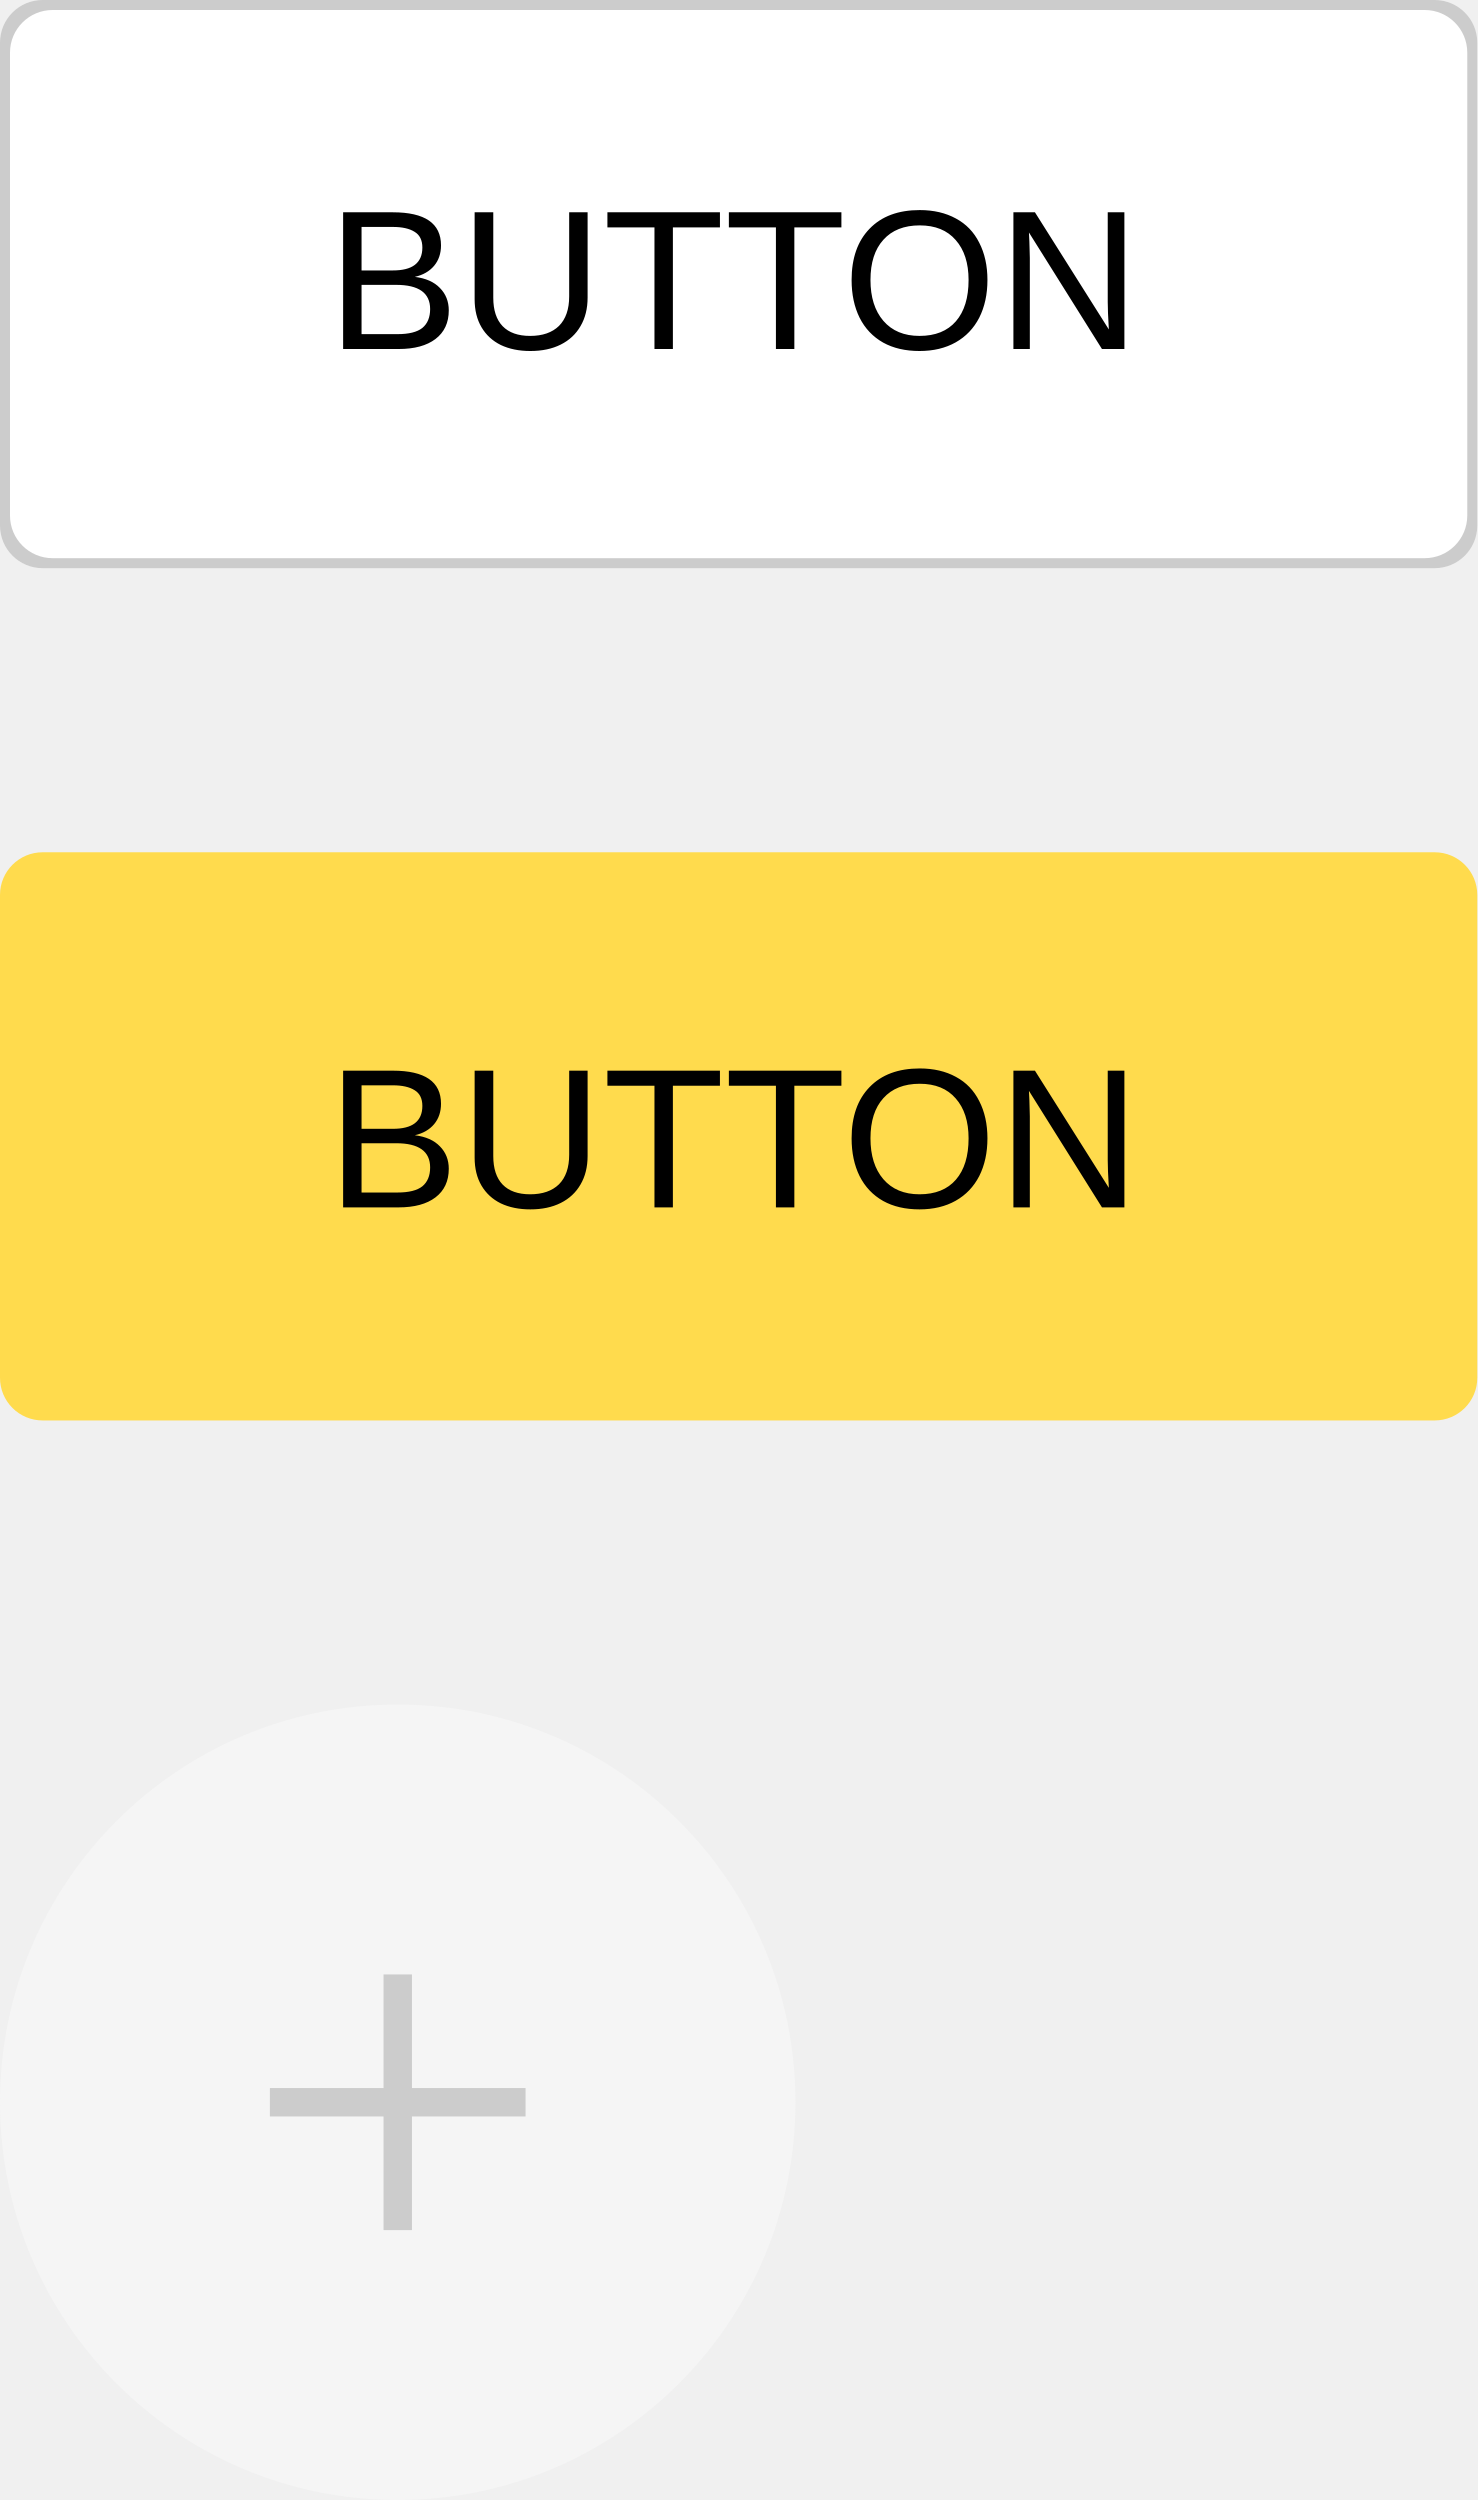
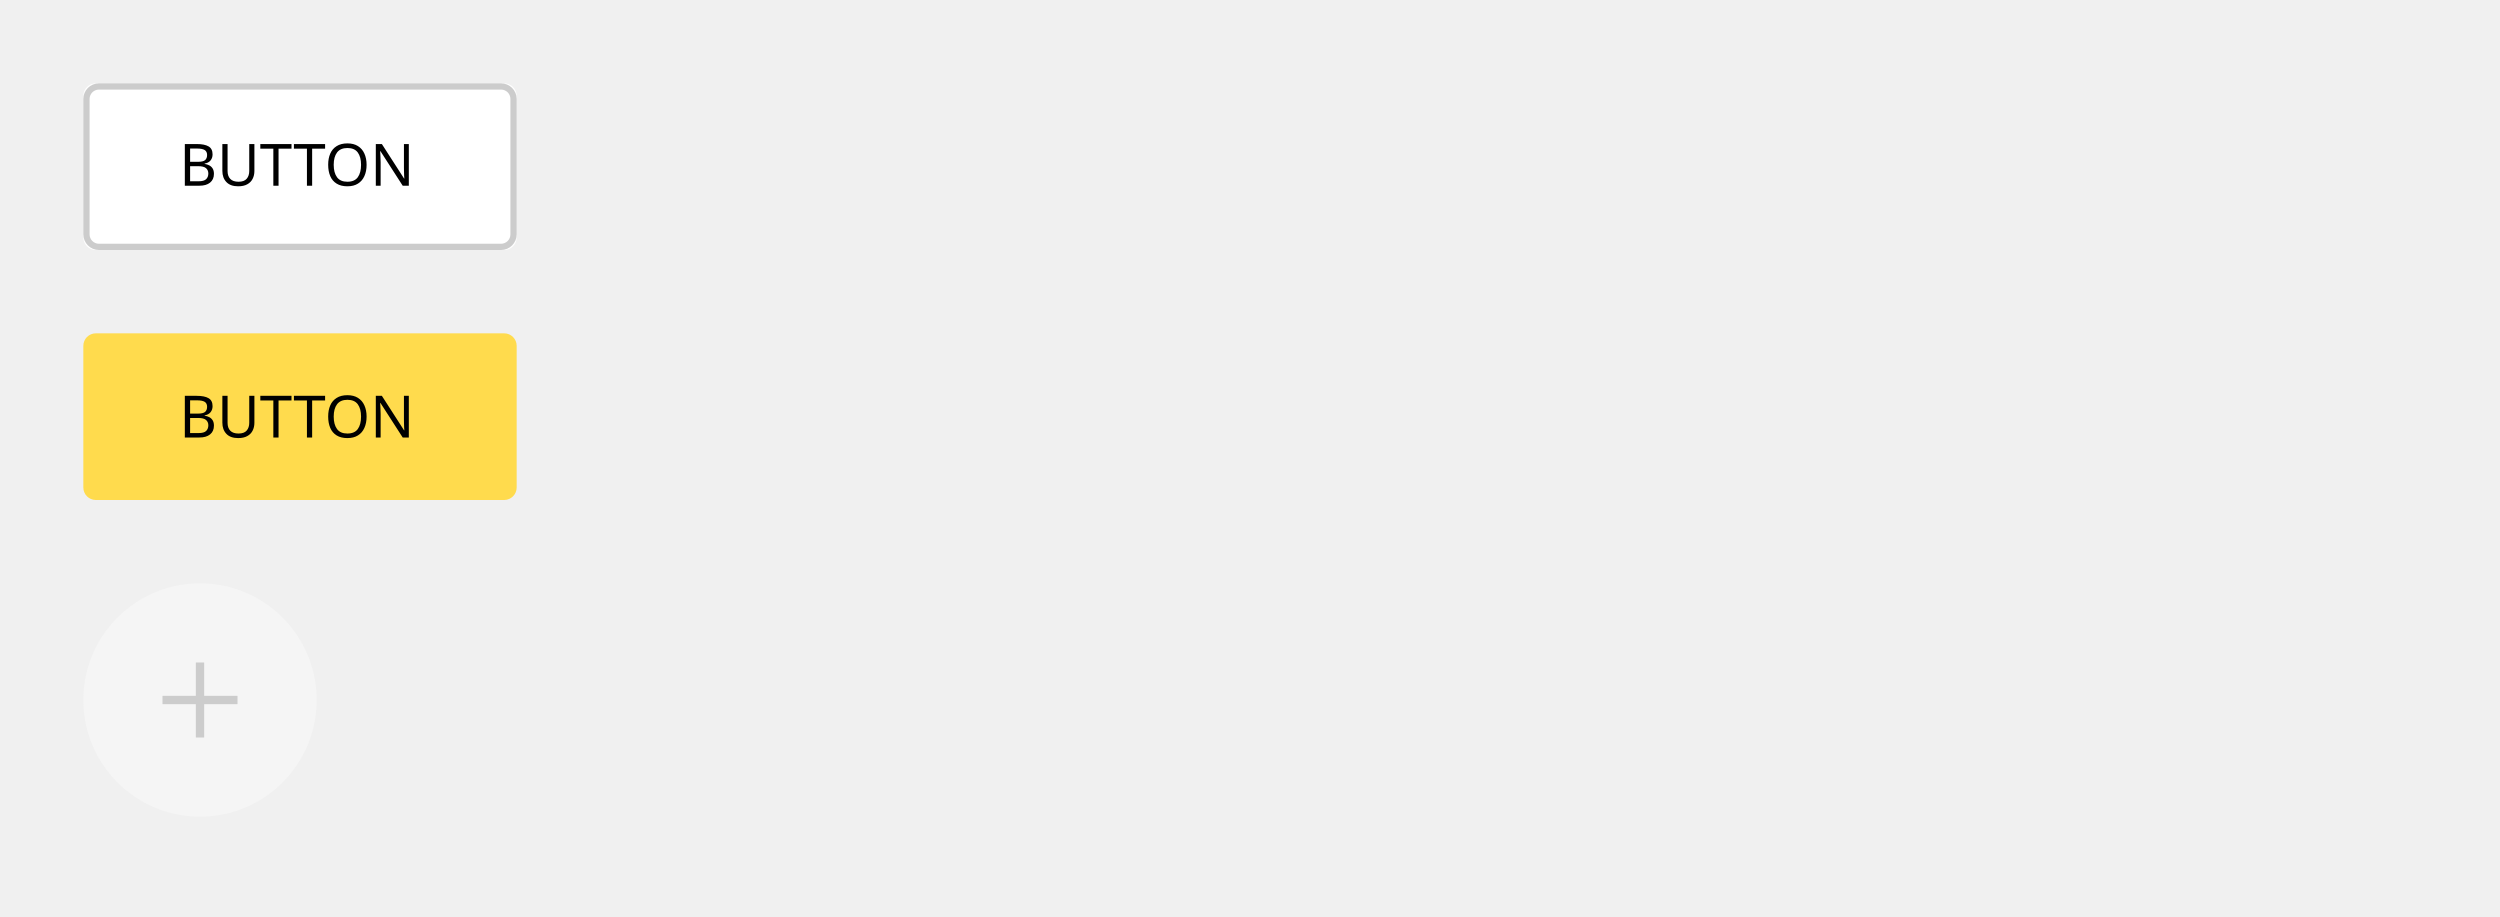
- <svg xmlns="http://www.w3.org/2000/svg" xmlns:xlink="http://www.w3.org/1999/xlink" width="104" height="176" viewBox="0 0 104 176">
+ <svg xmlns="http://www.w3.org/2000/svg" xmlns:xlink="http://www.w3.org/1999/xlink" width="600" height="220">
  <defs>
    <rect id="a" width="104" height="40" rx="3" />
-     <filter x="-.5%" y="-1.2%" width="101%" height="102.5%" filterUnits="objectBoundingBox" id="b">
-       <feMorphology radius="1" in="SourceAlpha" result="shadowSpreadInner1" />
-       <feOffset in="shadowSpreadInner1" result="shadowOffsetInner1" />
-       <feComposite in="shadowOffsetInner1" in2="SourceAlpha" operator="arithmetic" k2="-1" k3="1" result="shadowInnerInner1" />
-       <feColorMatrix values="0 0 0 0 0 0 0 0 0 0 0 0 0 0 0 0 0 0 0.2 0" in="shadowInnerInner1" />
-     </filter>
  </defs>
  <g fill="none" fill-rule="evenodd">
-     <use fill="#FFF" xlink:href="#a" />
-     <use fill="#000" filter="url(#b)" xlink:href="#a" />
-     <text font-family="ArialMT, Arial" font-size="14" fill="#000">
+     <g transform="translate(20 80)">
+       <rect fill="#FFDB4D" fill-rule="nonzero" width="104" height="40" rx="3" />
+       <text transform="translate(23 12)" fill="#000" font-family="YandexSansText-Regular, Yandex Sans Text" font-size="14">
+         <tspan x="0" y="13">BUTTON</tspan>
+       </text>
+     </g>
+     <g transform="translate(20 140)">
+       <circle fill="#F5F5F5" fill-rule="nonzero" cx="28" cy="28" r="28" />
+       <path d="M16 16h24v24H16z" />
+       <path fill="#CCC" fill-rule="nonzero" d="M27 27h-8v2h8v8h2v-8h8v-2h-8v-8h-2z" />
+     </g>
+     <path d="M0 0h600v220H0z" />
+     <g transform="translate(20 20)">
+       <use fill="#FFF" xlink:href="#a" />
+       <rect stroke="#CCC" stroke-width="1.5" x=".75" y=".75" width="102.5" height="38.5" rx="3" />
+     </g>
+     <text fill="#000" font-family="YandexSansText-Regular, Yandex Sans Text" font-size="14" transform="translate(20 20)">
      <tspan x="23" y="24.571">BUTTON</tspan>
    </text>
-     <g transform="translate(0 60)">
-       <rect fill="#FFDB4D" width="104" height="40" rx="3" />
-       <text font-family="ArialMT, Arial" font-size="14" fill="#000">
-         <tspan x="23" y="25">BUTTON</tspan>
-       </text>
-     </g>
-     <g transform="translate(0 120)">
-       <circle fill="#F5F5F5" cx="28" cy="28" r="28" />
-       <path d="M16 16h24v24H16z" />
-       <path d="M27 27h-8v2h8v8h2v-8h8v-2h-8v-8h-2v8z" fill="#CCC" />
-     </g>
-     <path d="M-20-20h600v220H-20z" />
  </g>
</svg>
